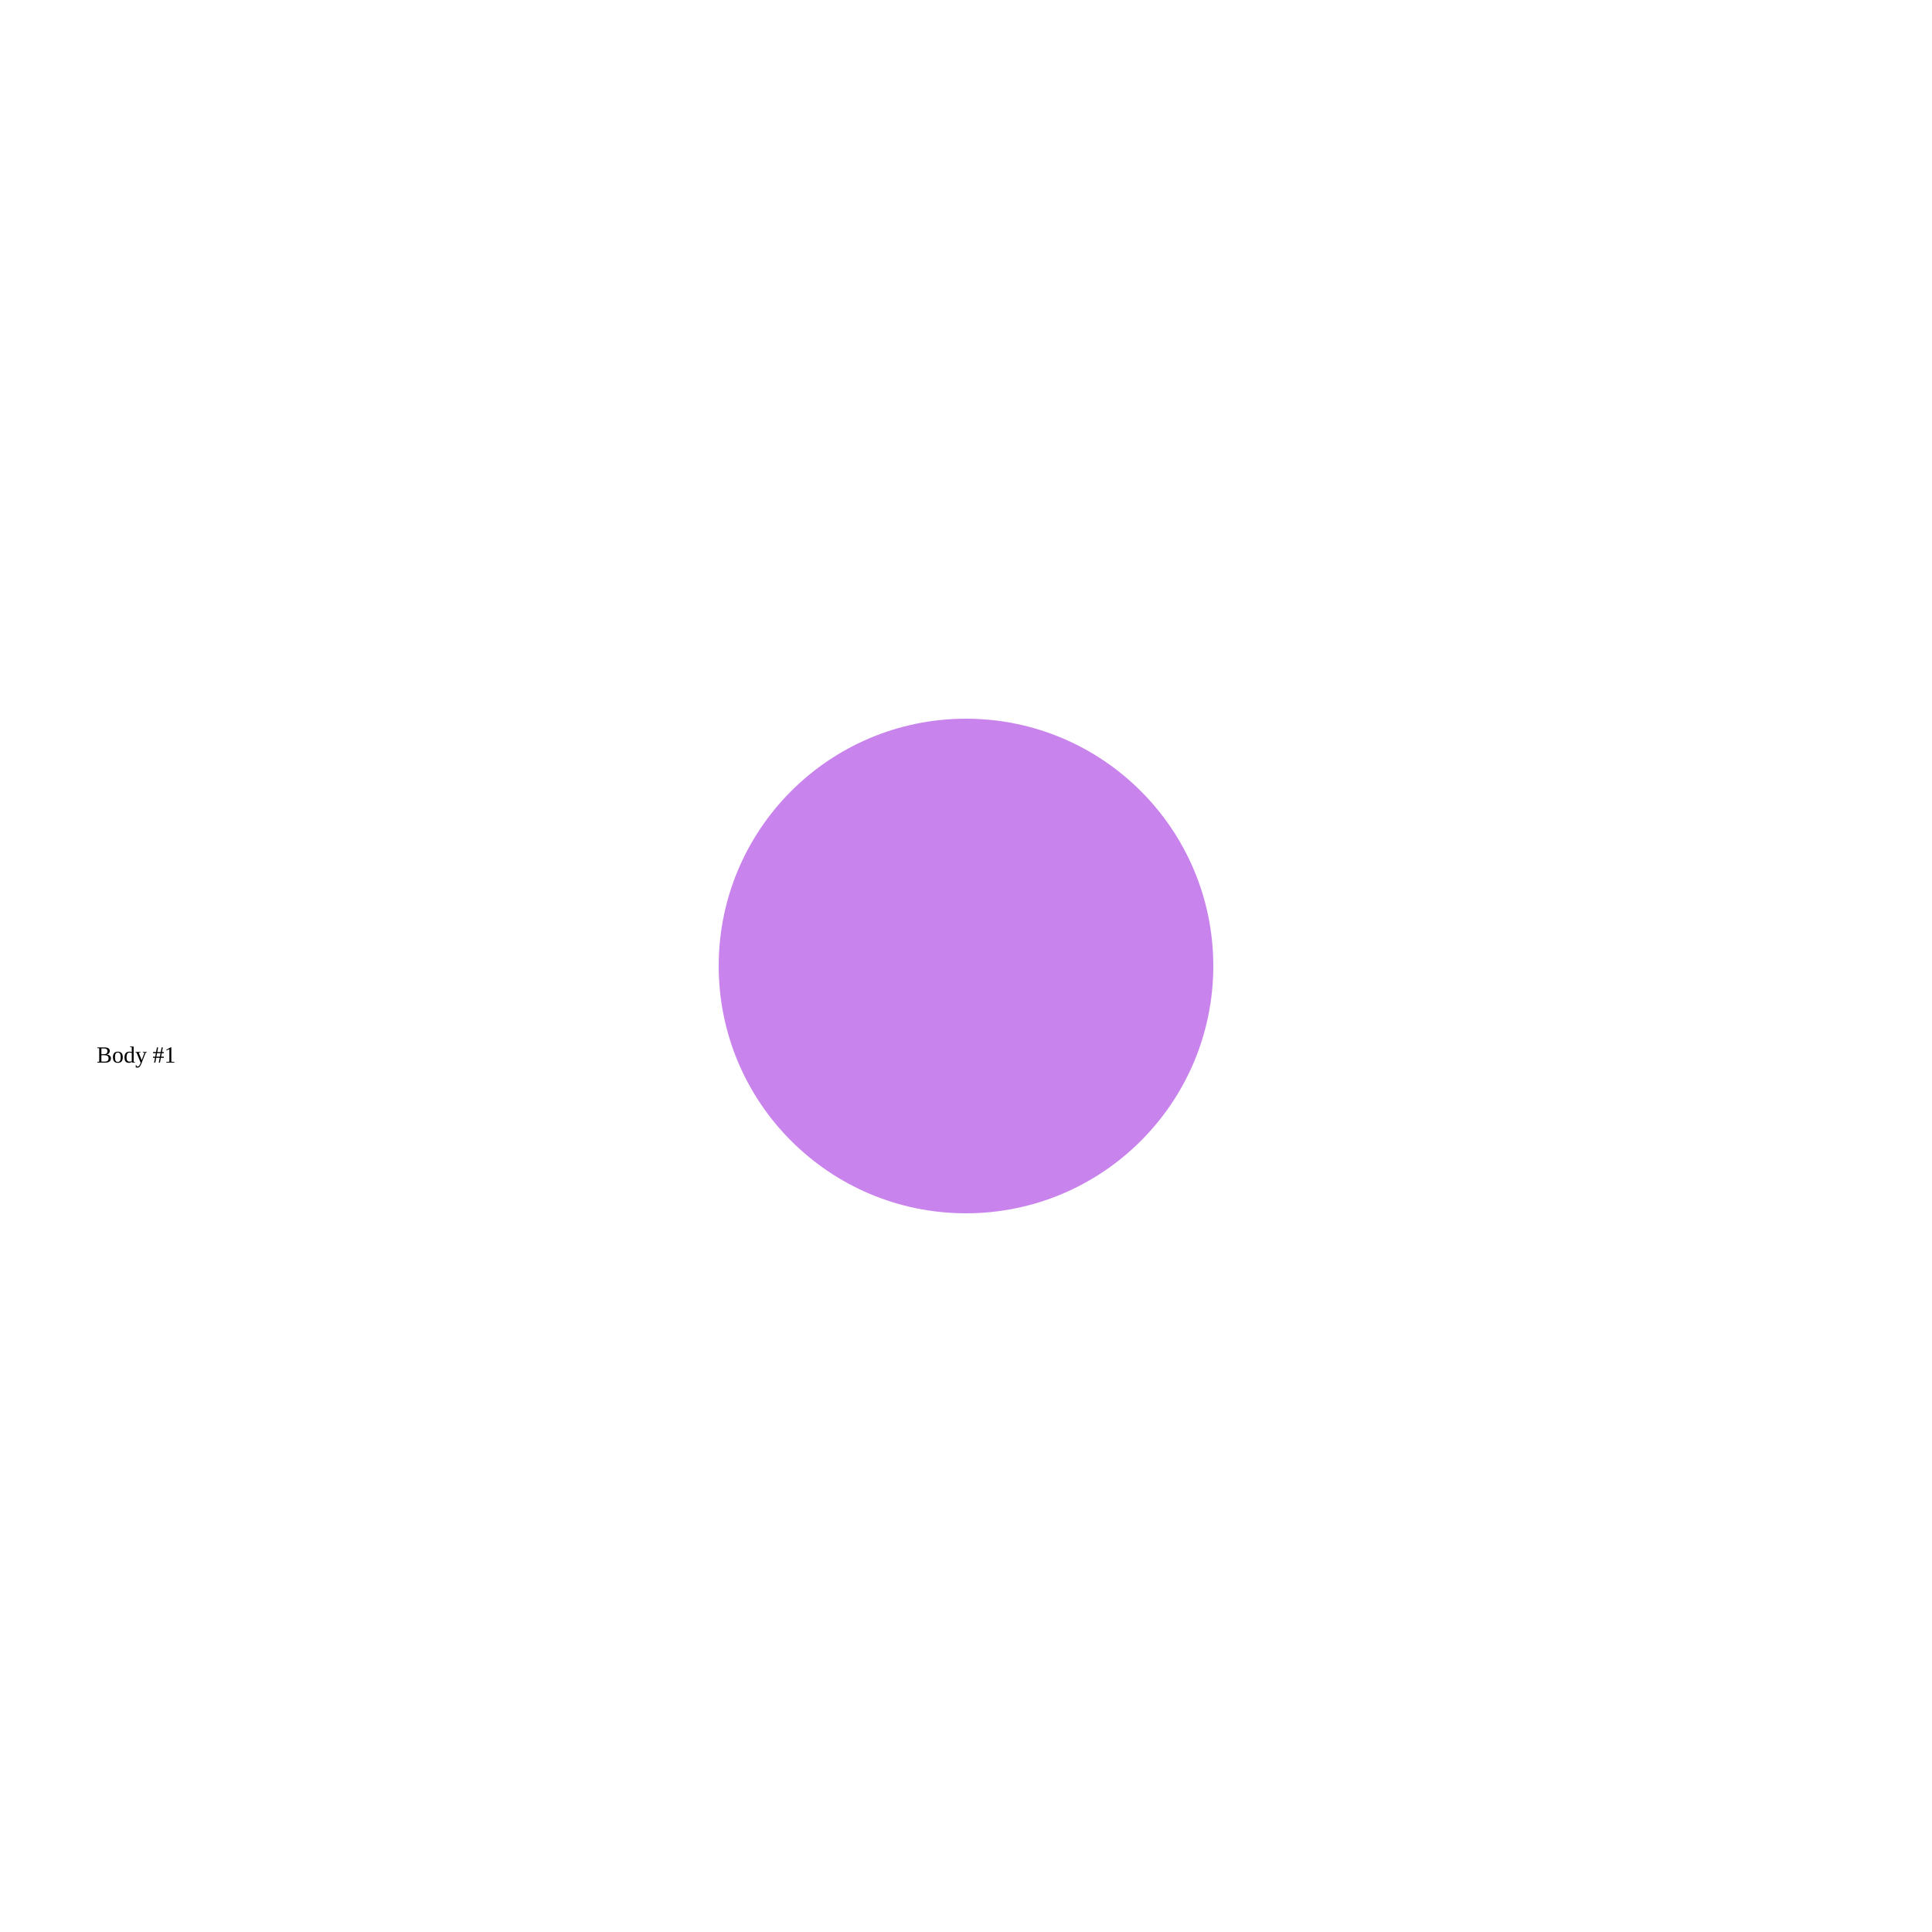
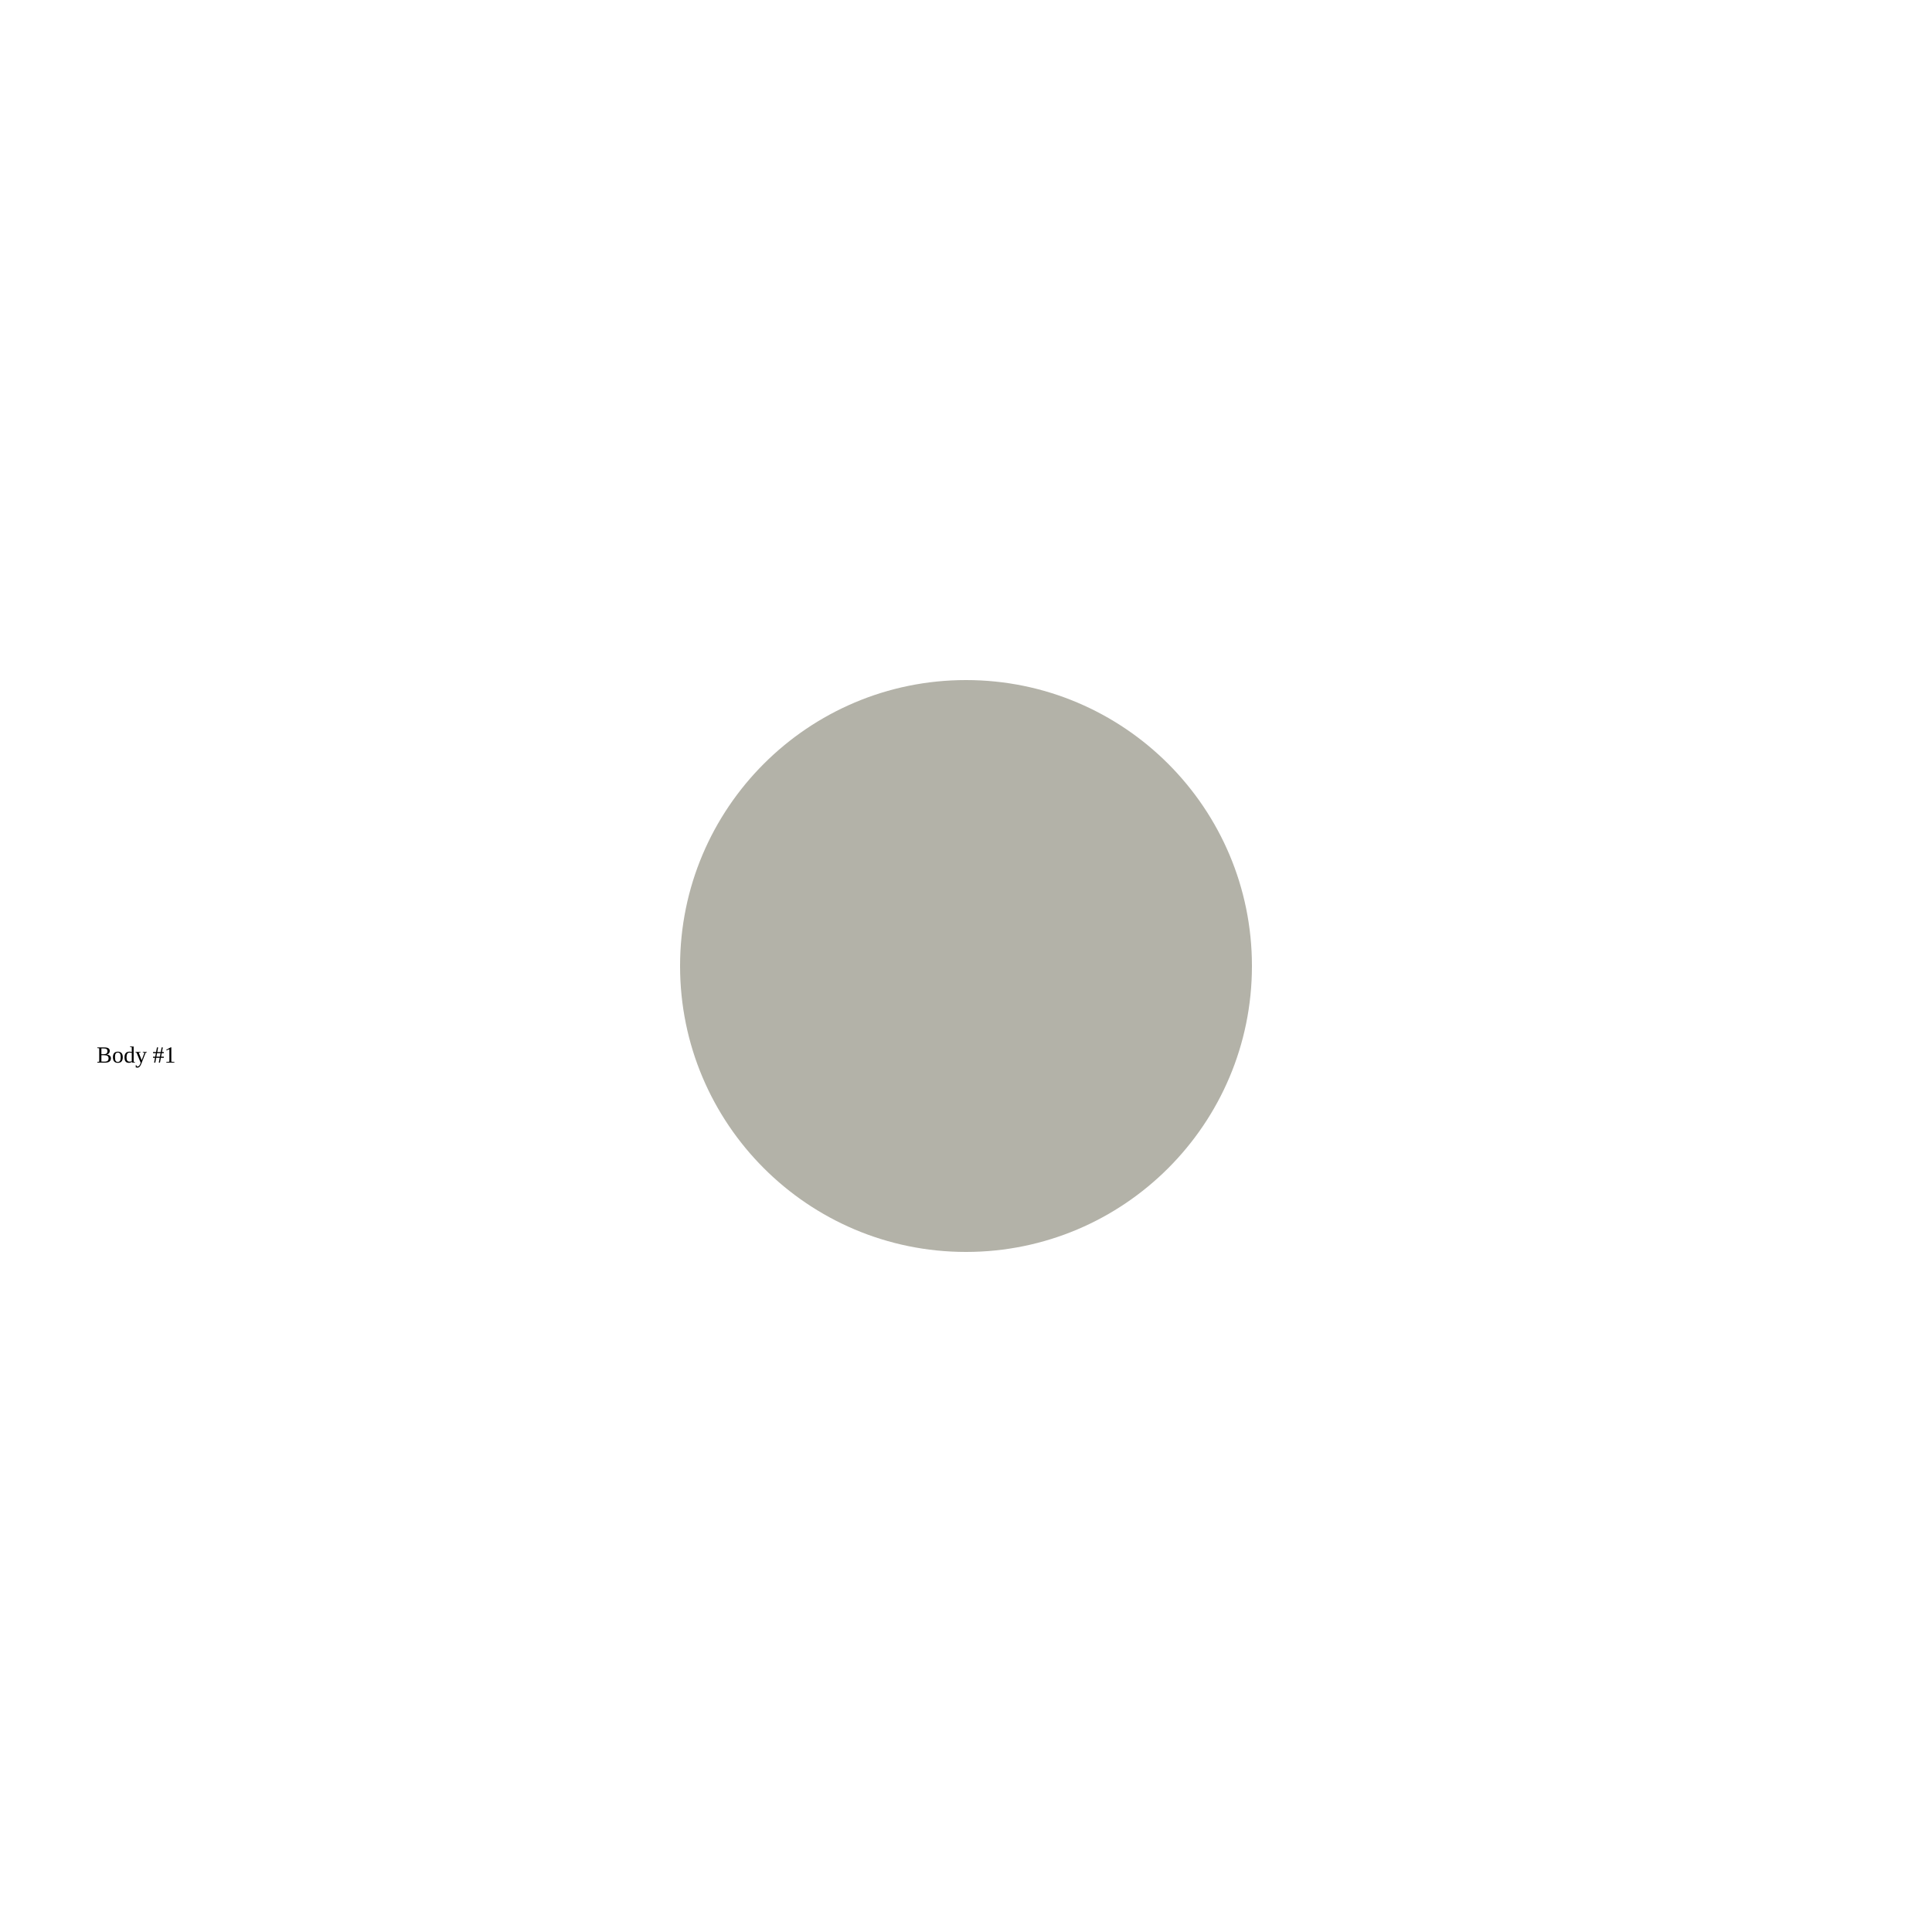
<svg xmlns="http://www.w3.org/2000/svg" height="100%" width="100%" viewBox="0 0 1000 1000" style="background-color: grey">
  <style />
  <style>
    @keyframes moveEllipse1 {
      0% {
        transform-origin: 500px 500px;
        transform: rotate(0deg) translate(0px, 10px);
      }
      100% {
        transform-origin: 500px 500px;
        transform: rotate(360deg) translate(0px, 10px);
      }
    }
    ellipse#id-1 {
      animation: moveEllipse1 4s infinite linear;
      animation-delay: -0s;
    }
  </style>
-   <ellipse id="id-1" ry="128.0" rx="128.0" cy="500" cx="500" fill="hsl(280,73%,72%)" />
+   <ellipse id="id-1" ry="148.0" rx="148.0" cy="500" cx="500" fill="hsl(55,7%,68%)" />
  <text x="50" y="550" class="name">Body #1</text>
</svg>
